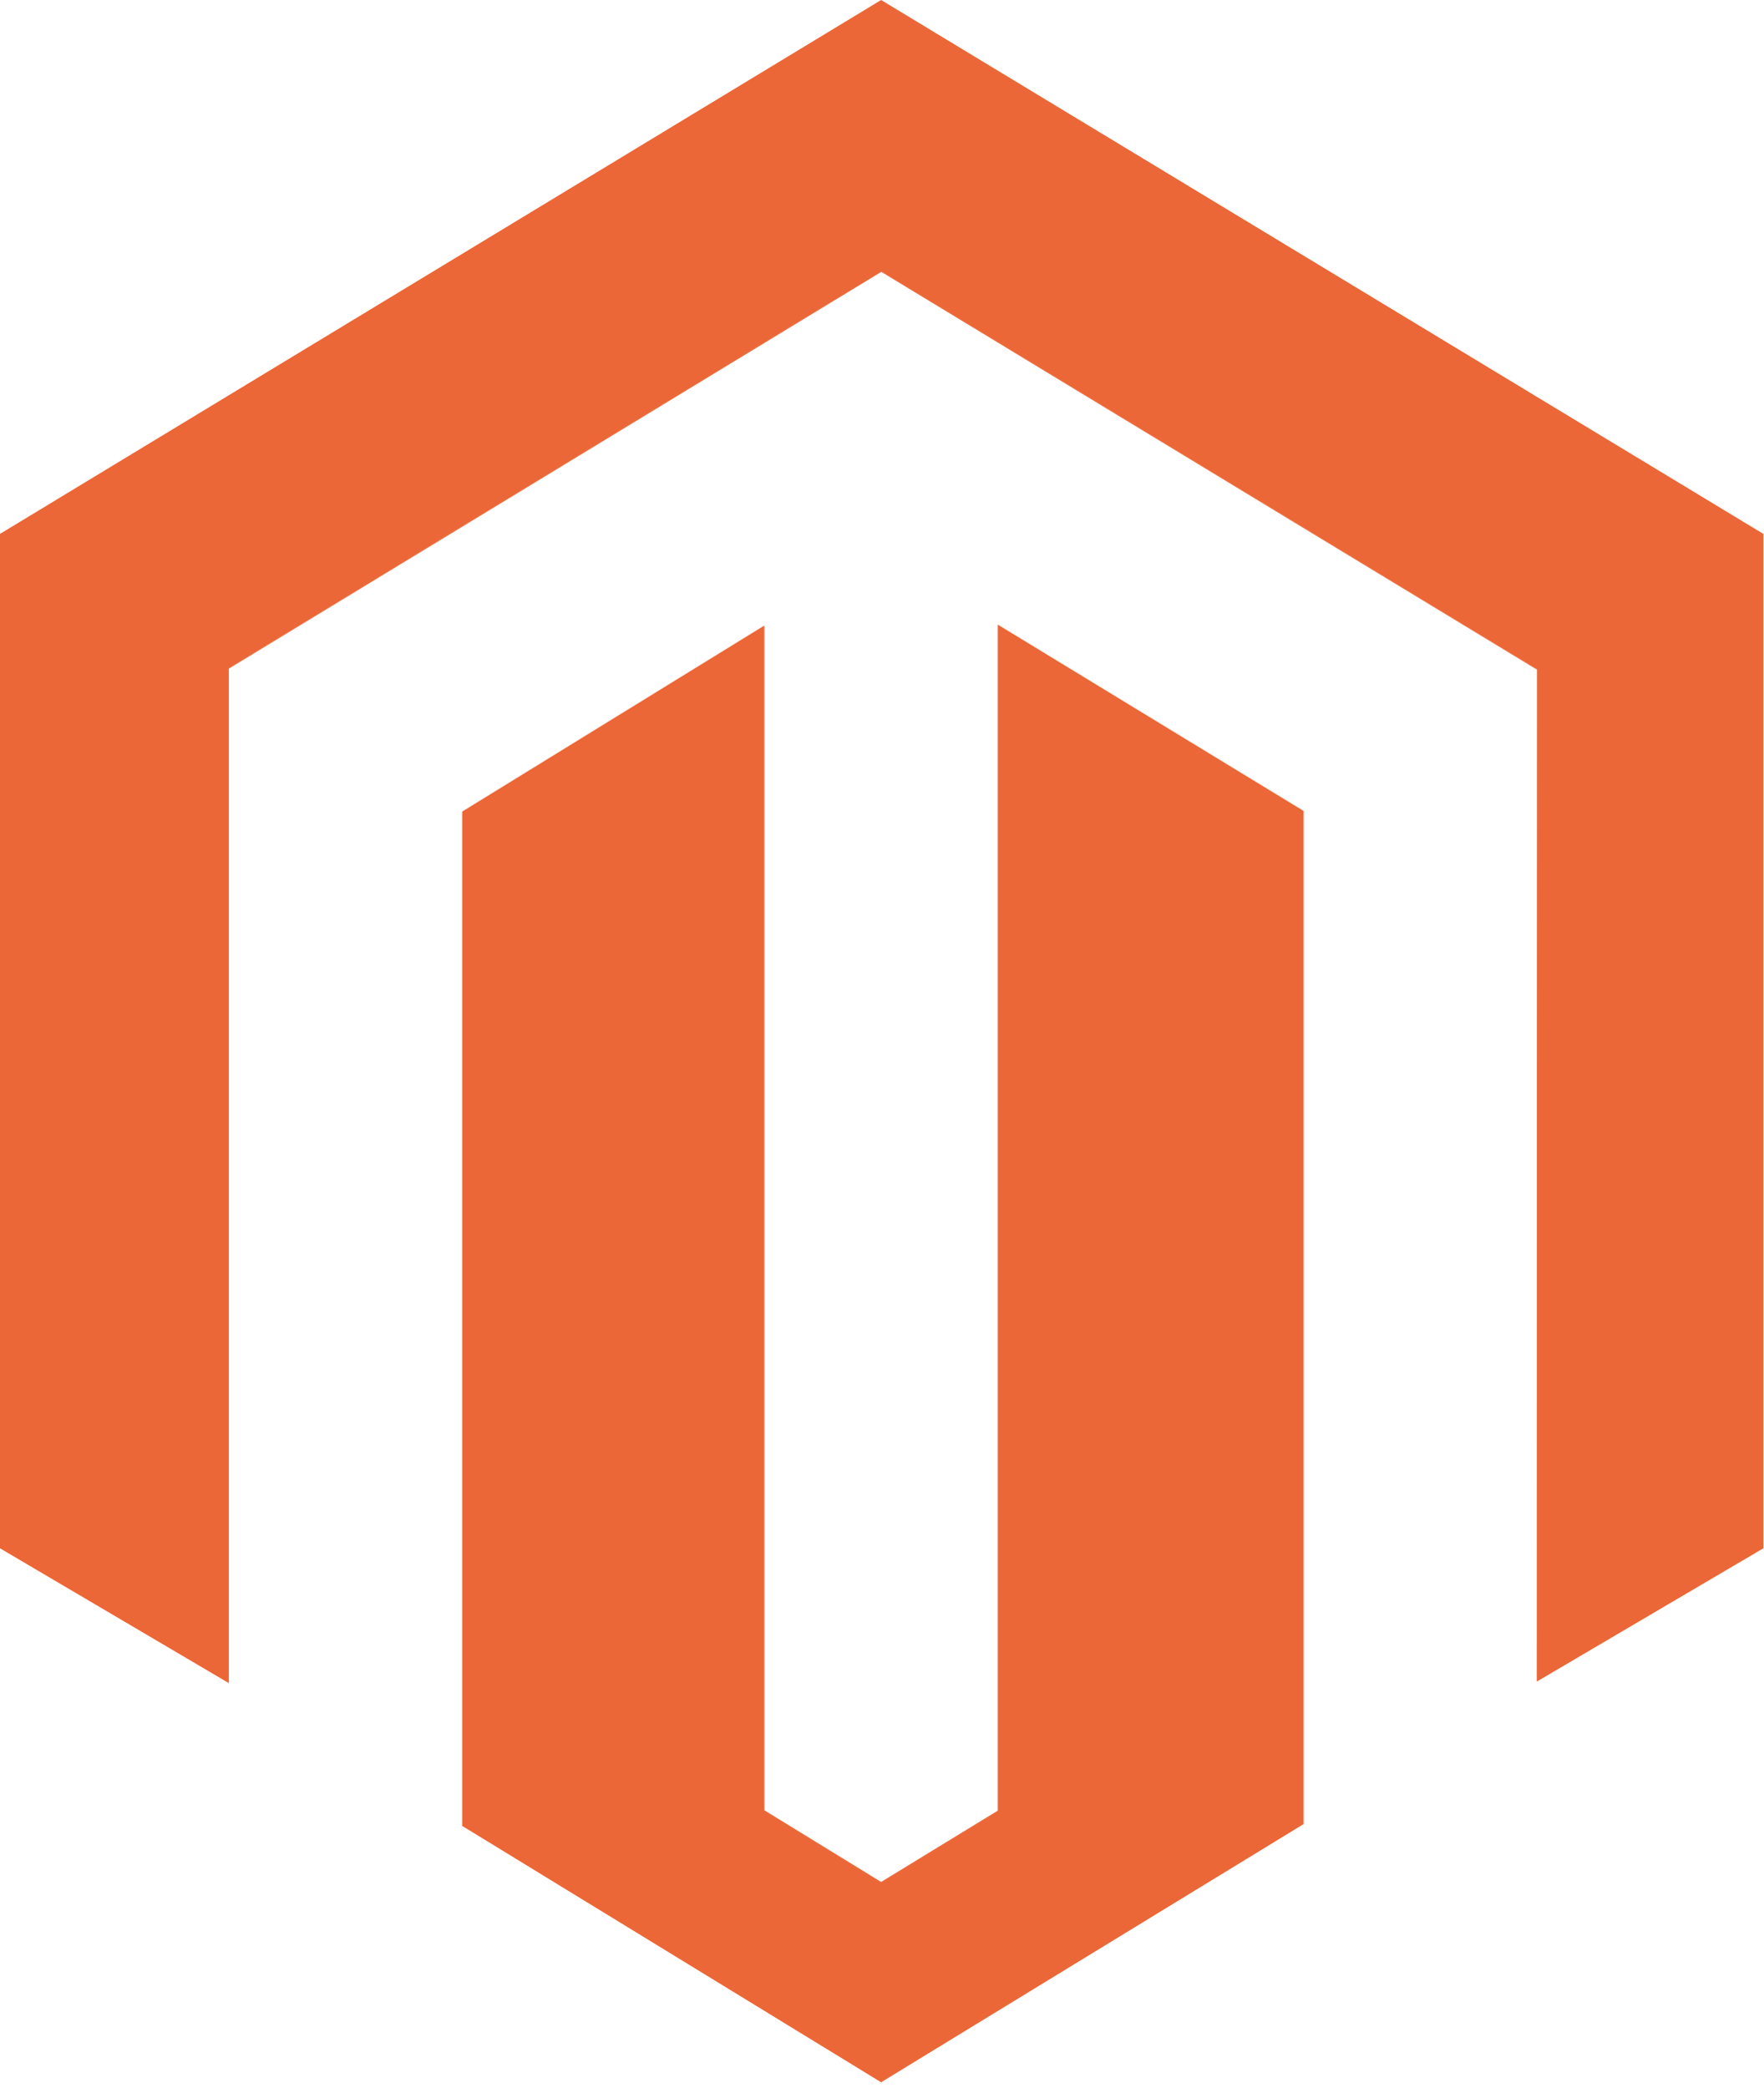
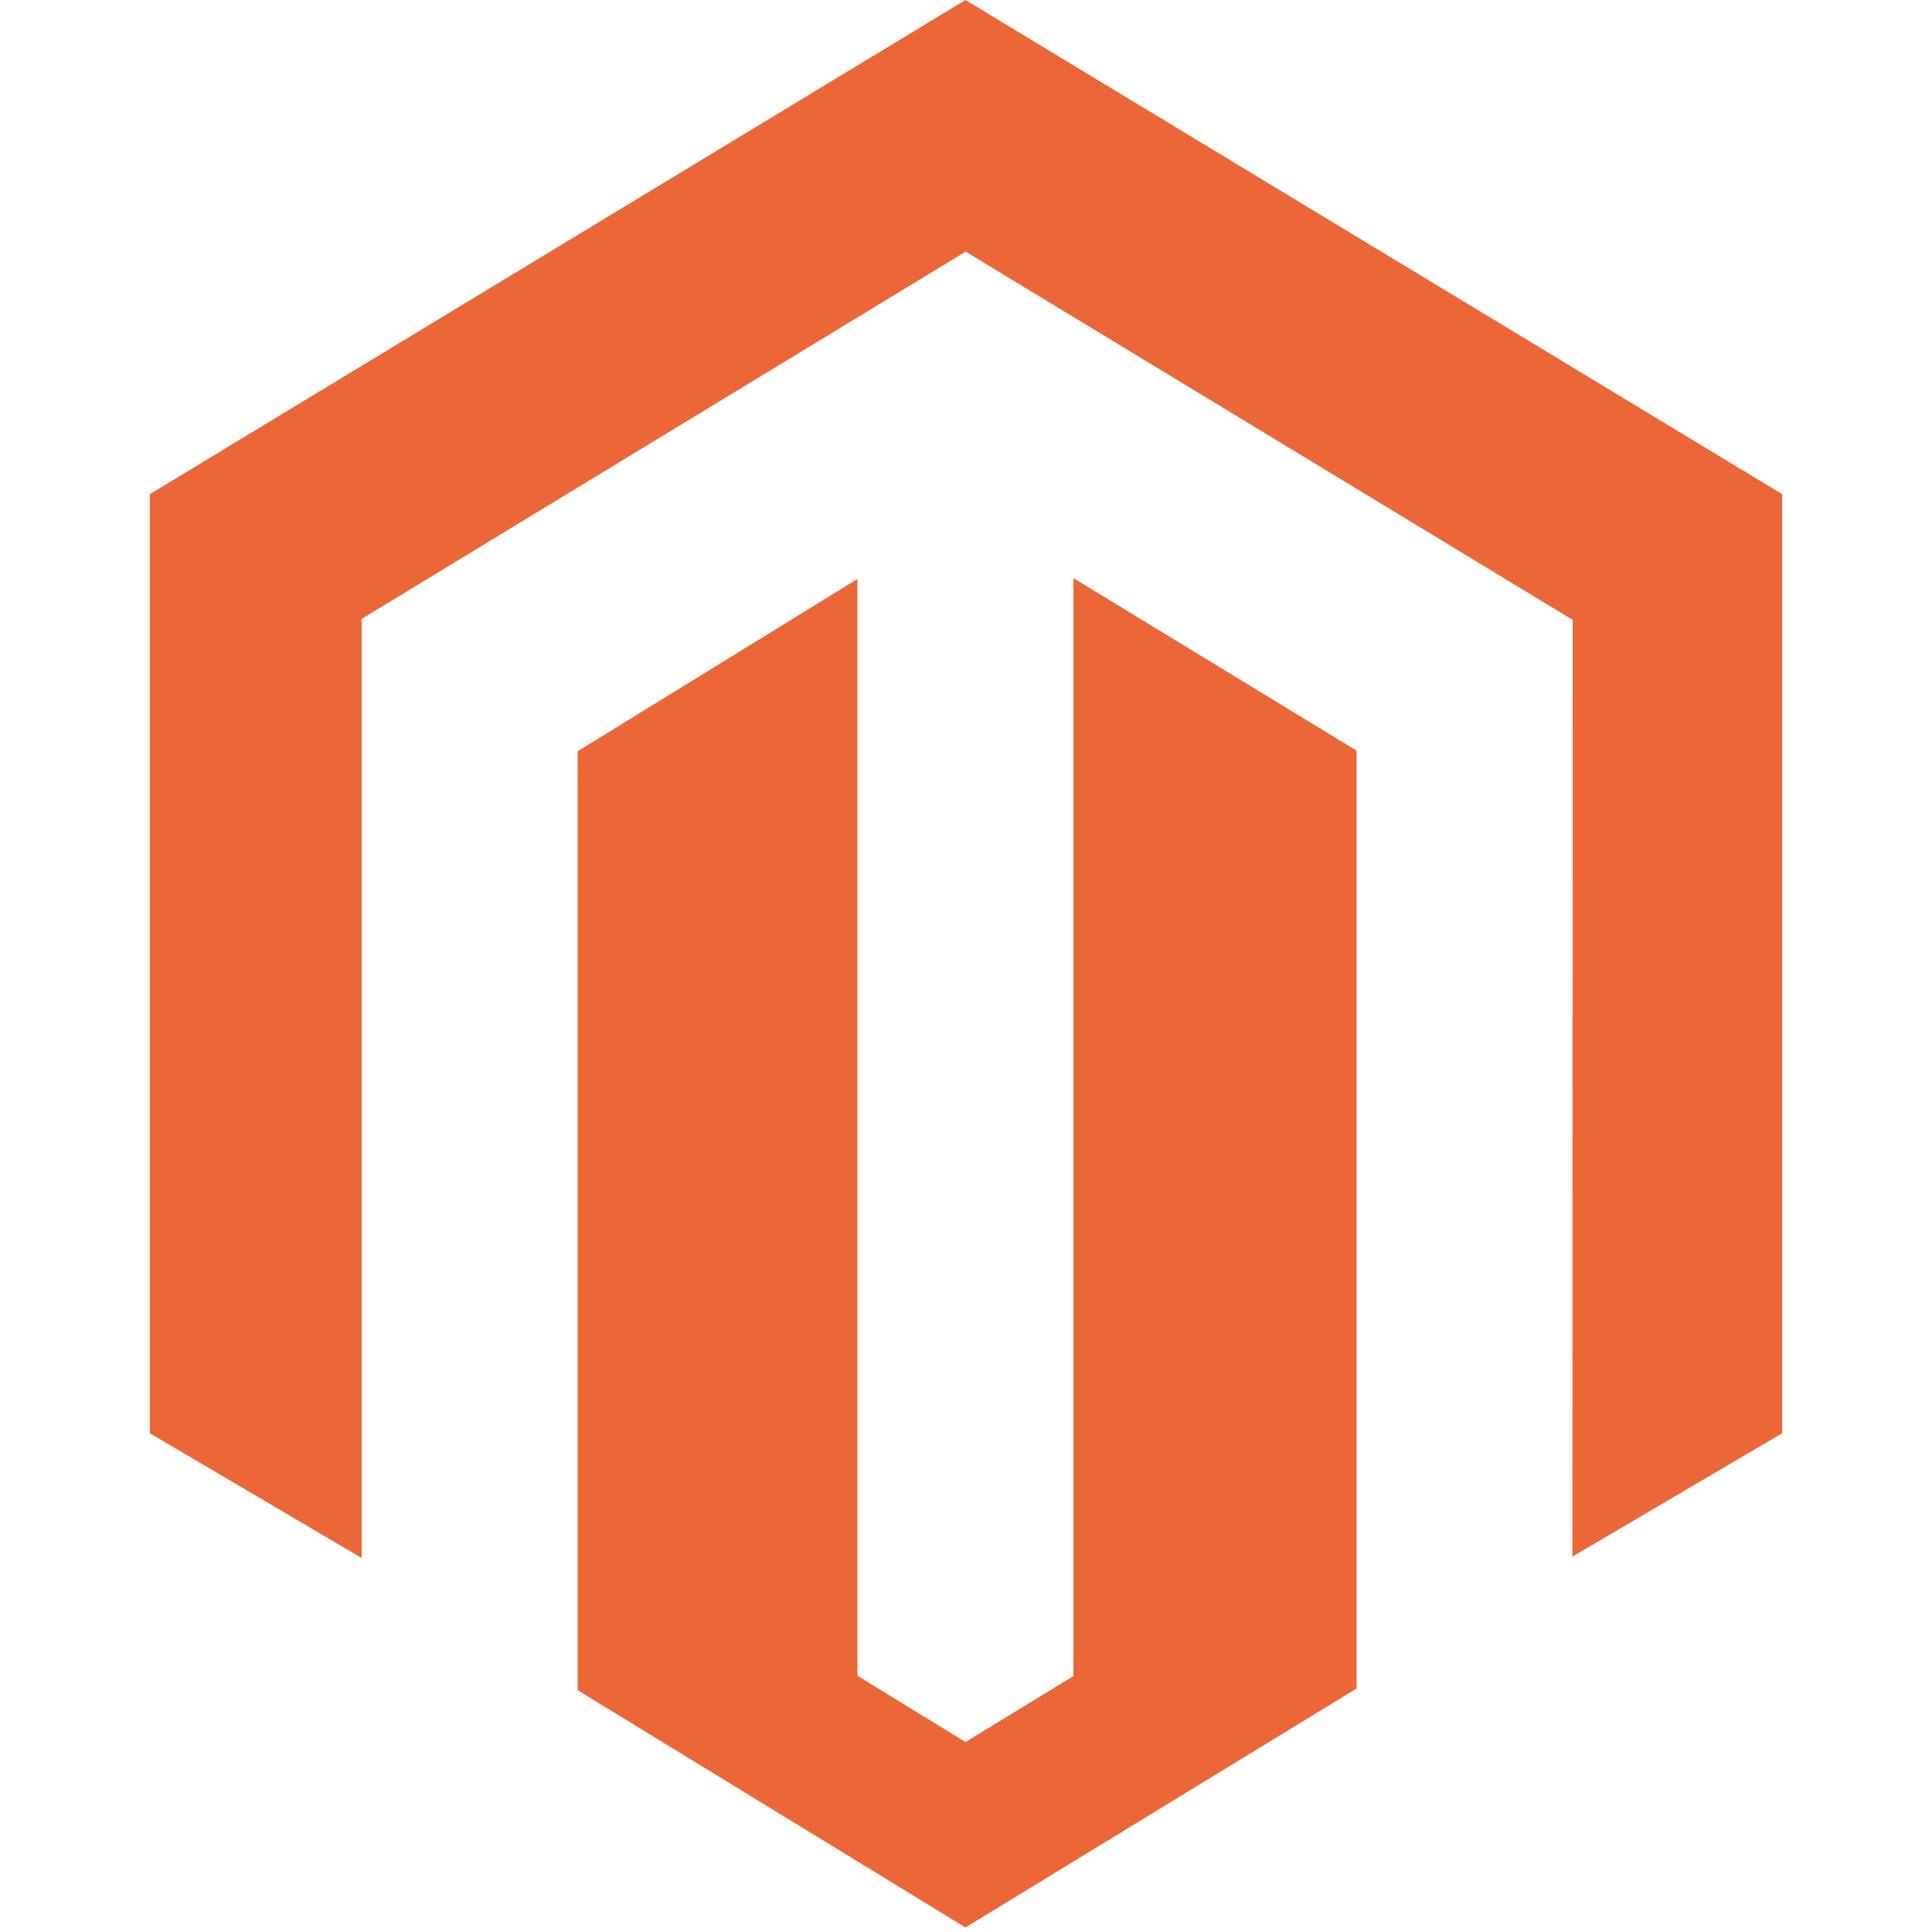
- <svg xmlns="http://www.w3.org/2000/svg" width="256px" height="303px" viewBox="0 0 256 303" version="1.1" preserveAspectRatio="xMidYMid">
+ <svg xmlns="http://www.w3.org/2000/svg" width="32" height="32" viewBox="0 0 256 303" version="1.1" preserveAspectRatio="xMidYMid">
  <g>
    <path d="M144.852,90.67 L144.852,262.862 L127.919,273.211 L110.973,262.807 L110.973,90.803 L67.095,117.819 L67.095,265.074 L127.919,302.291 L189.258,264.809 L189.258,117.725 L144.852,90.67 L144.852,90.67 Z M127.919,0 L0,77.502 L0,224.776 L33.223,244.348 L33.223,97.06 L127.945,39.464 L222.755,96.976 L223.146,97.199 L223.104,244.128 L256,224.776 L256,77.502 L127.919,0 L127.919,0 Z" fill="#EC6737" />
  </g>
</svg>
